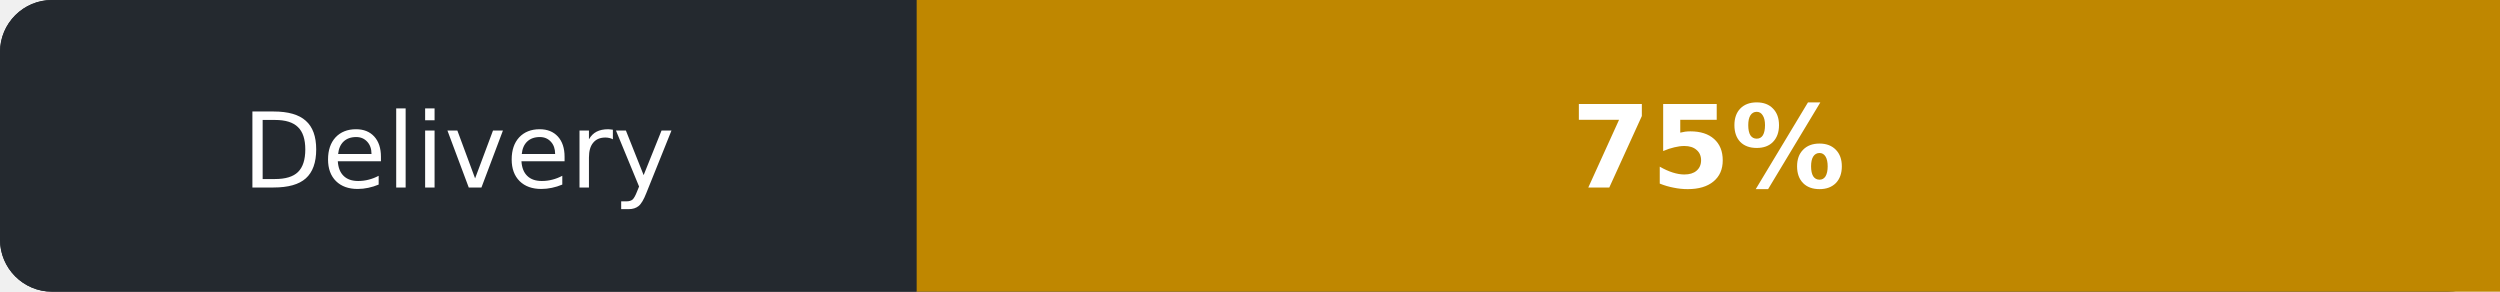
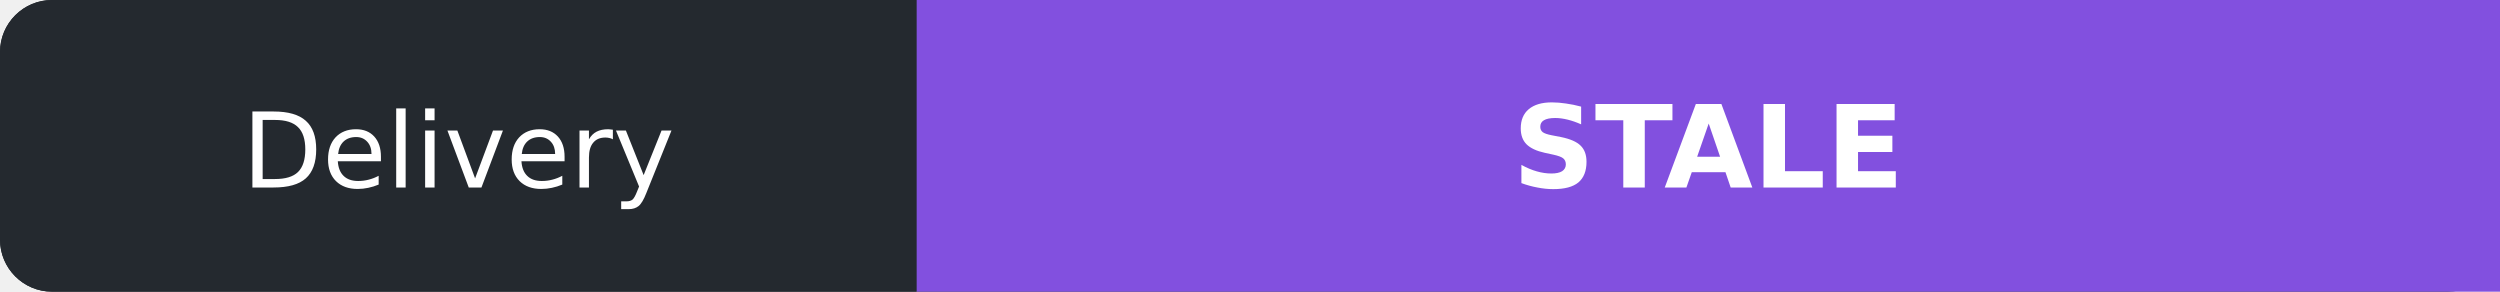
- <svg xmlns="http://www.w3.org/2000/svg" width="240" height="28" viewBox="0 0 240 28" role="img" aria-label="Delivery: 75%">
+ <svg xmlns="http://www.w3.org/2000/svg" width="240" height="28" viewBox="0 0 240 28" role="img" aria-label="Delivery: STALE">
  <rect width="240" height="28" rx="5" fill="#24292f" />
  <path d="M5 0h83v28H5a5 5 0 0 1-5-5V5a5 5 0 0 1 5-5z" fill="#24292f" />
  <text x="44.0" y="18" fill="#ffffff" font-family="Verdana,DejaVu Sans,sans-serif" font-size="10" text-anchor="middle">Delivery</text>
-   <rect x="88" y="0" width="152" height="28" rx="0" fill="#bf8700" />
-   <text x="164.0" y="18" fill="#ffffff" font-family="Verdana,DejaVu Sans,sans-serif" font-size="11" font-weight="bold" text-anchor="middle">75%</text>
+   <rect x="88" y="0" width="152" height="28" rx="0" fill="#8250df" />
+   <text x="164.0" y="18" fill="#ffffff" font-family="Verdana,DejaVu Sans,sans-serif" font-size="11" font-weight="bold" text-anchor="middle">STALE</text>
</svg>
